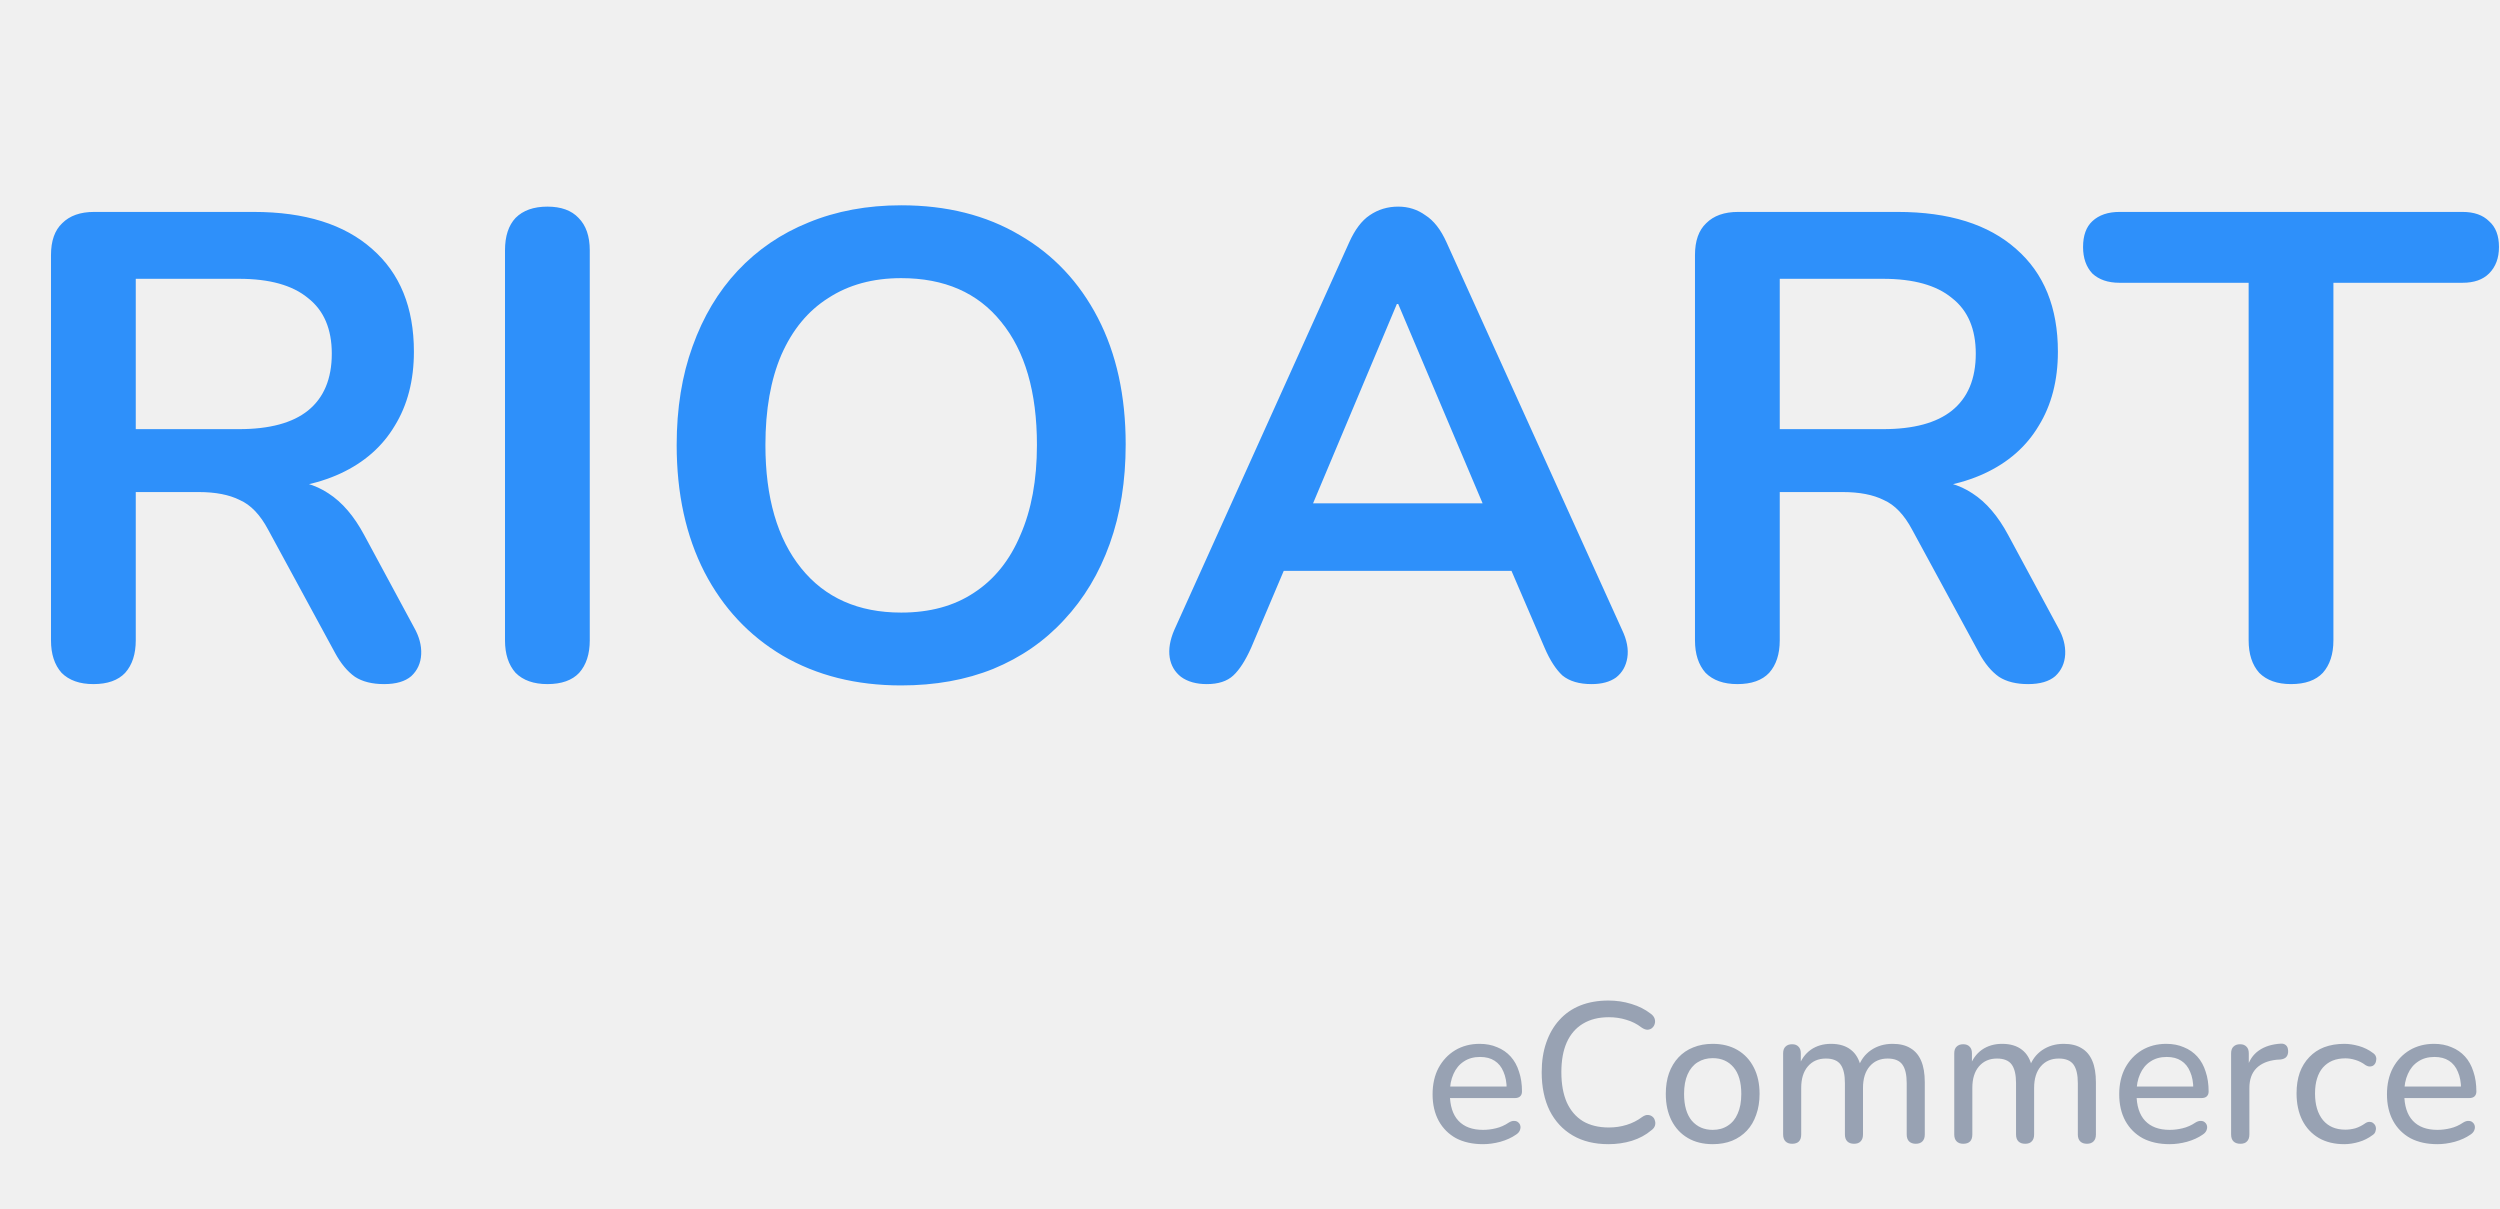
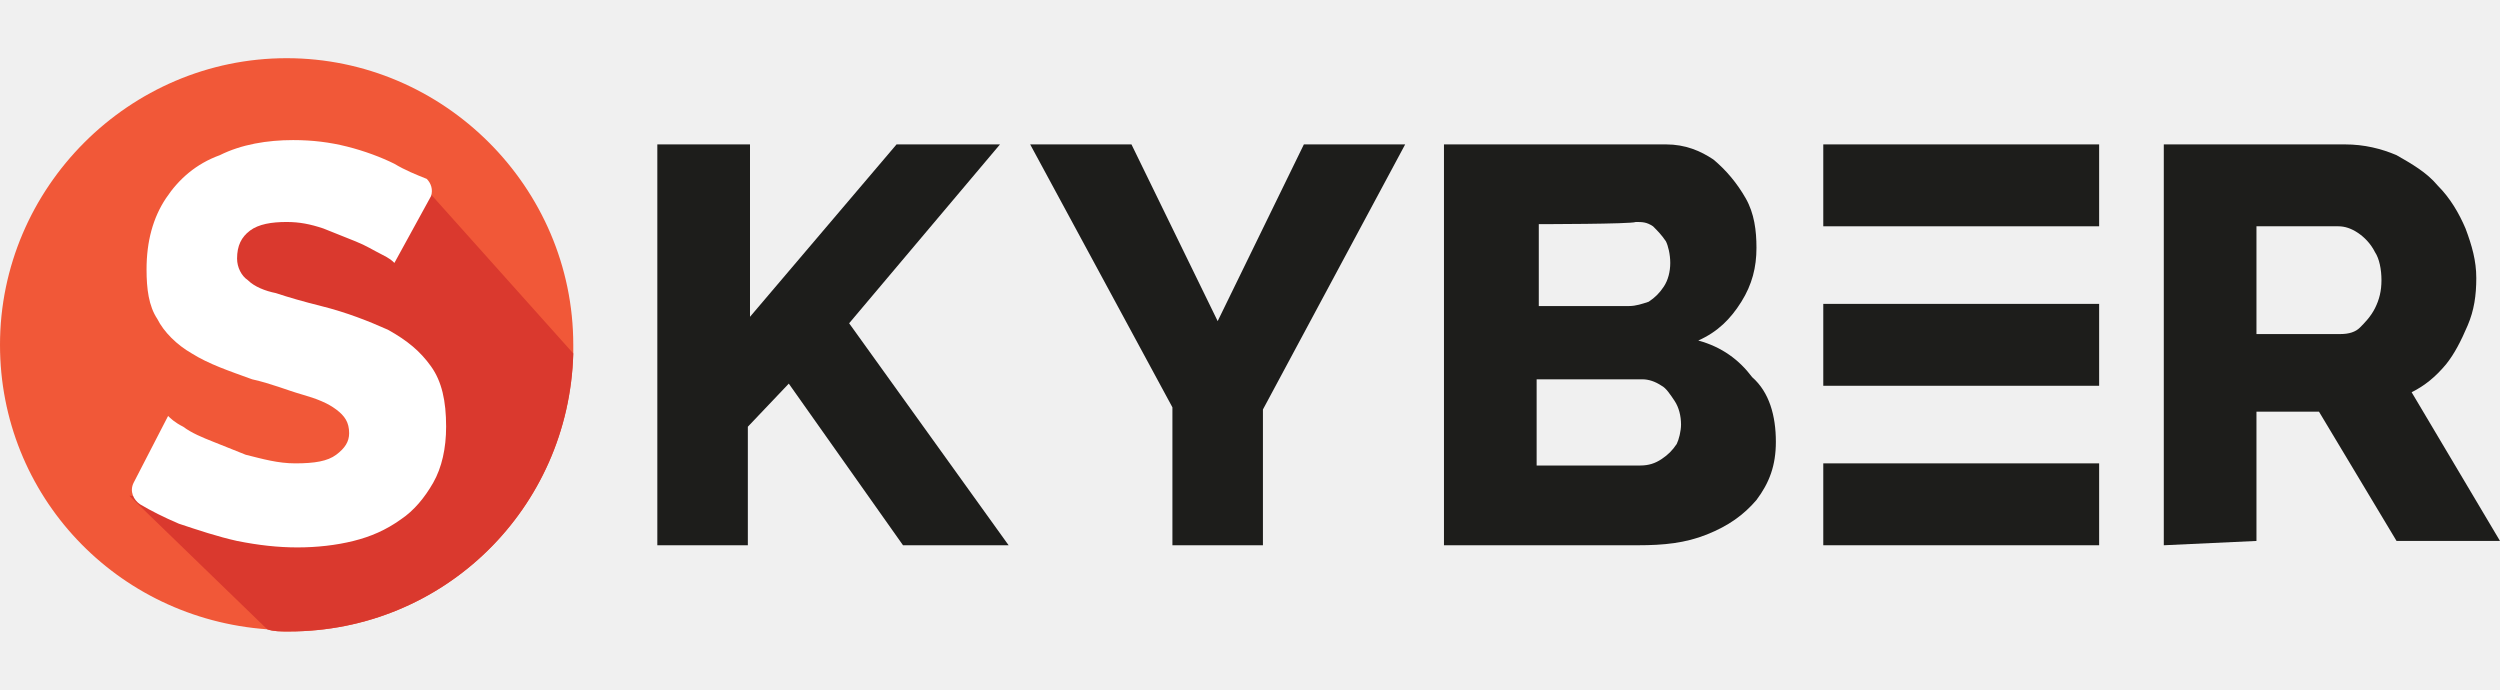
- <svg xmlns="http://www.w3.org/2000/svg" width="151" height="73" viewBox="0 0 151 73" fill="none">
-   <path d="M5.64 41.32C4.813 41.32 4.173 41.093 3.72 40.64C3.293 40.16 3.08 39.507 3.08 38.68V15.4C3.08 14.547 3.307 13.907 3.76 13.48C4.213 13.027 4.853 12.8 5.68 12.8H15.32C18.413 12.8 20.8 13.547 22.48 15.04C24.16 16.507 25 18.573 25 21.24C25 22.973 24.613 24.467 23.84 25.72C23.093 26.973 22 27.933 20.56 28.6C19.12 29.267 17.373 29.6 15.32 29.6L15.68 29H17C18.093 29 19.04 29.267 19.84 29.8C20.667 30.333 21.387 31.173 22 32.32L25 37.88C25.32 38.44 25.467 38.987 25.44 39.52C25.413 40.053 25.213 40.493 24.84 40.84C24.467 41.16 23.92 41.32 23.2 41.32C22.48 41.32 21.893 41.173 21.44 40.88C20.987 40.56 20.587 40.08 20.24 39.44L16.2 32C15.72 31.093 15.147 30.493 14.48 30.2C13.84 29.88 13.013 29.72 12 29.72H8.2V38.68C8.2 39.507 7.987 40.16 7.56 40.64C7.133 41.093 6.493 41.32 5.64 41.32ZM8.2 25.92H14.44C16.28 25.92 17.667 25.547 18.6 24.8C19.56 24.027 20.04 22.88 20.04 21.36C20.04 19.867 19.56 18.747 18.6 18C17.667 17.227 16.28 16.84 14.44 16.84H8.2V25.92ZM33.062 41.32C32.235 41.32 31.595 41.093 31.142 40.64C30.715 40.16 30.502 39.507 30.502 38.68V15.12C30.502 14.267 30.715 13.613 31.142 13.16C31.595 12.707 32.235 12.48 33.062 12.48C33.889 12.48 34.515 12.707 34.942 13.16C35.395 13.613 35.622 14.267 35.622 15.12V38.68C35.622 39.507 35.408 40.16 34.982 40.64C34.555 41.093 33.915 41.32 33.062 41.32ZM54.431 41.4C51.711 41.4 49.324 40.8 47.271 39.6C45.244 38.4 43.671 36.72 42.551 34.56C41.431 32.373 40.871 29.813 40.871 26.88C40.871 24.667 41.191 22.68 41.831 20.92C42.471 19.133 43.378 17.613 44.551 16.36C45.751 15.08 47.178 14.107 48.831 13.44C50.511 12.747 52.378 12.4 54.431 12.4C57.178 12.4 59.564 13 61.591 14.2C63.618 15.373 65.191 17.04 66.311 19.2C67.431 21.36 67.991 23.907 67.991 26.84C67.991 29.053 67.671 31.053 67.031 32.84C66.391 34.627 65.471 36.16 64.271 37.44C63.098 38.72 61.671 39.707 59.991 40.4C58.338 41.067 56.484 41.4 54.431 41.4ZM54.431 37C56.164 37 57.631 36.6 58.831 35.8C60.058 35 60.991 33.84 61.631 32.32C62.298 30.8 62.631 28.987 62.631 26.88C62.631 23.68 61.911 21.2 60.471 19.44C59.058 17.68 57.044 16.8 54.431 16.8C52.724 16.8 51.258 17.2 50.031 18C48.804 18.773 47.858 19.92 47.191 21.44C46.551 22.933 46.231 24.747 46.231 26.88C46.231 30.053 46.951 32.533 48.391 34.32C49.831 36.107 51.844 37 54.431 37ZM72.891 41.32C72.251 41.32 71.731 41.173 71.331 40.88C70.958 40.587 70.731 40.2 70.651 39.72C70.571 39.213 70.665 38.653 70.931 38.04L81.491 14.64C81.838 13.867 82.251 13.32 82.731 13C83.238 12.653 83.811 12.48 84.451 12.48C85.065 12.48 85.611 12.653 86.091 13C86.598 13.32 87.025 13.867 87.371 14.64L97.971 38.04C98.265 38.653 98.371 39.213 98.291 39.72C98.211 40.227 97.985 40.627 97.611 40.92C97.238 41.187 96.745 41.32 96.131 41.32C95.385 41.32 94.798 41.147 94.371 40.8C93.971 40.427 93.611 39.867 93.291 39.12L90.691 33.08L92.851 34.48H75.971L78.131 33.08L75.571 39.12C75.225 39.893 74.865 40.453 74.491 40.8C74.118 41.147 73.585 41.32 72.891 41.32ZM84.371 18.36L78.771 31.68L77.731 30.4H91.091L90.091 31.68L84.451 18.36H84.371ZM104.937 41.32C104.11 41.32 103.47 41.093 103.017 40.64C102.59 40.16 102.377 39.507 102.377 38.68V15.4C102.377 14.547 102.604 13.907 103.057 13.48C103.51 13.027 104.15 12.8 104.977 12.8H114.617C117.71 12.8 120.097 13.547 121.777 15.04C123.457 16.507 124.297 18.573 124.297 21.24C124.297 22.973 123.91 24.467 123.137 25.72C122.39 26.973 121.297 27.933 119.857 28.6C118.417 29.267 116.67 29.6 114.617 29.6L114.977 29H116.297C117.39 29 118.337 29.267 119.137 29.8C119.964 30.333 120.684 31.173 121.297 32.32L124.297 37.88C124.617 38.44 124.764 38.987 124.737 39.52C124.71 40.053 124.51 40.493 124.137 40.84C123.764 41.16 123.217 41.32 122.497 41.32C121.777 41.32 121.19 41.173 120.737 40.88C120.284 40.56 119.884 40.08 119.537 39.44L115.497 32C115.017 31.093 114.444 30.493 113.777 30.2C113.137 29.88 112.31 29.72 111.297 29.72H107.497V38.68C107.497 39.507 107.284 40.16 106.857 40.64C106.43 41.093 105.79 41.32 104.937 41.32ZM107.497 25.92H113.737C115.577 25.92 116.964 25.547 117.897 24.8C118.857 24.027 119.337 22.88 119.337 21.36C119.337 19.867 118.857 18.747 117.897 18C116.964 17.227 115.577 16.84 113.737 16.84H107.497V25.92ZM138.378 41.32C137.551 41.32 136.911 41.093 136.458 40.64C136.031 40.16 135.818 39.507 135.818 38.68V17.08H128.018C127.324 17.08 126.778 16.893 126.378 16.52C126.004 16.12 125.817 15.587 125.817 14.92C125.817 14.227 126.004 13.707 126.378 13.36C126.778 12.987 127.324 12.8 128.018 12.8H148.738C149.431 12.8 149.964 12.987 150.338 13.36C150.738 13.707 150.938 14.227 150.938 14.92C150.938 15.587 150.738 16.12 150.338 16.52C149.964 16.893 149.431 17.08 148.738 17.08H140.938V38.68C140.938 39.507 140.724 40.16 140.298 40.64C139.871 41.093 139.231 41.32 138.378 41.32Z" fill="#2E90FA" />
-   <path d="M89.576 69.108C88.944 69.108 88.4 68.988 87.944 68.748C87.496 68.5 87.148 68.152 86.9 67.704C86.652 67.248 86.528 66.712 86.528 66.096C86.528 65.488 86.648 64.956 86.888 64.5C87.136 64.044 87.472 63.688 87.896 63.432C88.328 63.176 88.82 63.048 89.372 63.048C89.764 63.048 90.116 63.116 90.428 63.252C90.748 63.38 91.02 63.568 91.244 63.816C91.468 64.064 91.636 64.368 91.748 64.728C91.868 65.08 91.928 65.48 91.928 65.928C91.928 66.056 91.888 66.156 91.808 66.228C91.736 66.292 91.628 66.324 91.484 66.324H87.38V65.628H91.208L91.004 65.796C91.004 65.38 90.94 65.028 90.812 64.74C90.692 64.444 90.512 64.22 90.272 64.068C90.04 63.916 89.748 63.84 89.396 63.84C89.012 63.84 88.684 63.932 88.412 64.116C88.14 64.292 87.932 64.544 87.788 64.872C87.644 65.192 87.572 65.564 87.572 65.988V66.06C87.572 66.78 87.744 67.324 88.088 67.692C88.432 68.06 88.928 68.244 89.576 68.244C89.832 68.244 90.092 68.212 90.356 68.148C90.628 68.084 90.888 67.968 91.136 67.8C91.256 67.728 91.364 67.696 91.46 67.704C91.564 67.704 91.648 67.736 91.712 67.8C91.776 67.856 91.816 67.928 91.832 68.016C91.848 68.096 91.836 68.184 91.796 68.28C91.756 68.376 91.68 68.46 91.568 68.532C91.304 68.716 90.988 68.86 90.62 68.964C90.26 69.06 89.912 69.108 89.576 69.108ZM97.15 69.108C96.31 69.108 95.59 68.932 94.99 68.58C94.39 68.228 93.926 67.728 93.598 67.08C93.278 66.424 93.118 65.652 93.118 64.764C93.118 64.1 93.21 63.504 93.394 62.976C93.578 62.44 93.842 61.984 94.186 61.608C94.53 61.224 94.95 60.932 95.446 60.732C95.95 60.532 96.518 60.432 97.15 60.432C97.63 60.432 98.09 60.5 98.53 60.636C98.978 60.772 99.362 60.964 99.682 61.212C99.81 61.3 99.894 61.4 99.934 61.512C99.974 61.624 99.978 61.732 99.946 61.836C99.922 61.932 99.87 62.016 99.79 62.088C99.718 62.152 99.626 62.188 99.514 62.196C99.402 62.196 99.282 62.152 99.154 62.064C98.874 61.848 98.566 61.692 98.23 61.596C97.902 61.492 97.55 61.44 97.174 61.44C96.558 61.44 96.034 61.572 95.602 61.836C95.178 62.092 94.854 62.468 94.63 62.964C94.414 63.452 94.306 64.052 94.306 64.764C94.306 65.468 94.414 66.072 94.63 66.576C94.854 67.072 95.178 67.452 95.602 67.716C96.034 67.972 96.558 68.1 97.174 68.1C97.55 68.1 97.906 68.048 98.242 67.944C98.586 67.84 98.902 67.68 99.19 67.464C99.318 67.376 99.434 67.336 99.538 67.344C99.65 67.352 99.742 67.388 99.814 67.452C99.886 67.508 99.934 67.588 99.958 67.692C99.99 67.788 99.99 67.888 99.958 67.992C99.926 68.096 99.854 68.188 99.742 68.268C99.414 68.548 99.022 68.76 98.566 68.904C98.118 69.04 97.646 69.108 97.15 69.108ZM103.446 69.108C102.87 69.108 102.37 68.984 101.946 68.736C101.522 68.488 101.194 68.136 100.962 67.68C100.73 67.224 100.614 66.688 100.614 66.072C100.614 65.608 100.678 65.192 100.806 64.824C100.942 64.448 101.134 64.128 101.382 63.864C101.63 63.6 101.926 63.4 102.27 63.264C102.622 63.12 103.014 63.048 103.446 63.048C104.022 63.048 104.522 63.172 104.946 63.42C105.37 63.668 105.698 64.02 105.93 64.476C106.162 64.924 106.278 65.456 106.278 66.072C106.278 66.536 106.21 66.956 106.074 67.332C105.946 67.708 105.758 68.028 105.51 68.292C105.262 68.556 104.962 68.76 104.61 68.904C104.266 69.04 103.878 69.108 103.446 69.108ZM103.446 68.244C103.798 68.244 104.102 68.16 104.358 67.992C104.622 67.824 104.822 67.58 104.958 67.26C105.102 66.94 105.174 66.544 105.174 66.072C105.174 65.368 105.018 64.832 104.706 64.464C104.394 64.096 103.974 63.912 103.446 63.912C103.102 63.912 102.798 63.996 102.534 64.164C102.278 64.324 102.078 64.564 101.934 64.884C101.79 65.204 101.718 65.6 101.718 66.072C101.718 66.776 101.874 67.316 102.186 67.692C102.506 68.06 102.926 68.244 103.446 68.244ZM108.241 69.084C108.073 69.084 107.941 69.036 107.845 68.94C107.749 68.844 107.701 68.704 107.701 68.52V63.624C107.701 63.44 107.749 63.304 107.845 63.216C107.941 63.12 108.073 63.072 108.241 63.072C108.409 63.072 108.537 63.12 108.625 63.216C108.721 63.304 108.769 63.44 108.769 63.624V64.644L108.637 64.428C108.789 63.988 109.033 63.648 109.369 63.408C109.713 63.168 110.121 63.048 110.593 63.048C111.089 63.048 111.489 63.168 111.793 63.408C112.097 63.64 112.301 63.996 112.405 64.476H112.237C112.381 64.036 112.637 63.688 113.005 63.432C113.381 63.176 113.817 63.048 114.313 63.048C114.753 63.048 115.113 63.136 115.393 63.312C115.681 63.48 115.897 63.736 116.041 64.08C116.185 64.416 116.257 64.848 116.257 65.376V68.52C116.257 68.704 116.209 68.844 116.113 68.94C116.017 69.036 115.885 69.084 115.717 69.084C115.541 69.084 115.405 69.036 115.309 68.94C115.213 68.844 115.165 68.704 115.165 68.52V65.424C115.165 64.912 115.077 64.536 114.901 64.296C114.725 64.056 114.429 63.936 114.013 63.936C113.557 63.936 113.193 64.096 112.921 64.416C112.657 64.728 112.525 65.16 112.525 65.712V68.52C112.525 68.704 112.477 68.844 112.381 68.94C112.293 69.036 112.161 69.084 111.985 69.084C111.809 69.084 111.673 69.036 111.577 68.94C111.481 68.844 111.433 68.704 111.433 68.52V65.424C111.433 64.912 111.345 64.536 111.169 64.296C110.993 64.056 110.697 63.936 110.281 63.936C109.825 63.936 109.461 64.096 109.189 64.416C108.925 64.728 108.793 65.16 108.793 65.712V68.52C108.793 68.896 108.609 69.084 108.241 69.084ZM118.577 69.084C118.409 69.084 118.277 69.036 118.181 68.94C118.085 68.844 118.037 68.704 118.037 68.52V63.624C118.037 63.44 118.085 63.304 118.181 63.216C118.277 63.12 118.409 63.072 118.577 63.072C118.745 63.072 118.873 63.12 118.961 63.216C119.057 63.304 119.105 63.44 119.105 63.624V64.644L118.973 64.428C119.125 63.988 119.369 63.648 119.705 63.408C120.049 63.168 120.457 63.048 120.929 63.048C121.425 63.048 121.825 63.168 122.129 63.408C122.433 63.64 122.637 63.996 122.741 64.476H122.573C122.717 64.036 122.973 63.688 123.341 63.432C123.717 63.176 124.153 63.048 124.649 63.048C125.089 63.048 125.449 63.136 125.729 63.312C126.017 63.48 126.233 63.736 126.377 64.08C126.521 64.416 126.593 64.848 126.593 65.376V68.52C126.593 68.704 126.545 68.844 126.449 68.94C126.353 69.036 126.221 69.084 126.053 69.084C125.877 69.084 125.741 69.036 125.645 68.94C125.549 68.844 125.501 68.704 125.501 68.52V65.424C125.501 64.912 125.413 64.536 125.237 64.296C125.061 64.056 124.765 63.936 124.349 63.936C123.893 63.936 123.529 64.096 123.257 64.416C122.993 64.728 122.861 65.16 122.861 65.712V68.52C122.861 68.704 122.813 68.844 122.717 68.94C122.629 69.036 122.497 69.084 122.321 69.084C122.145 69.084 122.009 69.036 121.913 68.94C121.817 68.844 121.769 68.704 121.769 68.52V65.424C121.769 64.912 121.681 64.536 121.505 64.296C121.329 64.056 121.033 63.936 120.617 63.936C120.161 63.936 119.797 64.096 119.525 64.416C119.261 64.728 119.129 65.16 119.129 65.712V68.52C119.129 68.896 118.945 69.084 118.577 69.084ZM131.049 69.108C130.417 69.108 129.873 68.988 129.417 68.748C128.969 68.5 128.621 68.152 128.373 67.704C128.125 67.248 128.001 66.712 128.001 66.096C128.001 65.488 128.121 64.956 128.361 64.5C128.609 64.044 128.945 63.688 129.369 63.432C129.801 63.176 130.293 63.048 130.845 63.048C131.237 63.048 131.589 63.116 131.901 63.252C132.221 63.38 132.493 63.568 132.717 63.816C132.941 64.064 133.109 64.368 133.221 64.728C133.341 65.08 133.401 65.48 133.401 65.928C133.401 66.056 133.361 66.156 133.281 66.228C133.209 66.292 133.101 66.324 132.957 66.324H128.853V65.628H132.681L132.477 65.796C132.477 65.38 132.413 65.028 132.285 64.74C132.165 64.444 131.985 64.22 131.745 64.068C131.513 63.916 131.221 63.84 130.869 63.84C130.485 63.84 130.157 63.932 129.885 64.116C129.613 64.292 129.405 64.544 129.261 64.872C129.117 65.192 129.045 65.564 129.045 65.988V66.06C129.045 66.78 129.217 67.324 129.561 67.692C129.905 68.06 130.401 68.244 131.049 68.244C131.305 68.244 131.565 68.212 131.829 68.148C132.101 68.084 132.361 67.968 132.609 67.8C132.729 67.728 132.837 67.696 132.933 67.704C133.037 67.704 133.121 67.736 133.185 67.8C133.249 67.856 133.289 67.928 133.305 68.016C133.321 68.096 133.309 68.184 133.269 68.28C133.229 68.376 133.153 68.46 133.041 68.532C132.777 68.716 132.461 68.86 132.093 68.964C131.733 69.06 131.385 69.108 131.049 69.108ZM135.323 69.084C135.139 69.084 134.999 69.036 134.903 68.94C134.807 68.844 134.759 68.704 134.759 68.52V63.624C134.759 63.44 134.807 63.304 134.903 63.216C134.999 63.12 135.131 63.072 135.299 63.072C135.467 63.072 135.595 63.12 135.683 63.216C135.779 63.304 135.827 63.44 135.827 63.624V64.548H135.707C135.835 64.068 136.075 63.704 136.427 63.456C136.779 63.208 137.223 63.068 137.759 63.036C137.887 63.028 137.991 63.06 138.071 63.132C138.151 63.196 138.195 63.308 138.203 63.468C138.211 63.62 138.175 63.744 138.095 63.84C138.015 63.928 137.891 63.98 137.723 63.996L137.507 64.008C136.979 64.064 136.571 64.236 136.283 64.524C136.003 64.812 135.863 65.208 135.863 65.712V68.52C135.863 68.704 135.815 68.844 135.719 68.94C135.631 69.036 135.499 69.084 135.323 69.084ZM141.592 69.108C141 69.108 140.488 68.984 140.056 68.736C139.624 68.48 139.292 68.124 139.06 67.668C138.828 67.204 138.712 66.66 138.712 66.036C138.712 65.572 138.776 65.156 138.904 64.788C139.04 64.42 139.232 64.108 139.48 63.852C139.728 63.588 140.028 63.388 140.38 63.252C140.74 63.116 141.144 63.048 141.592 63.048C141.872 63.048 142.168 63.092 142.48 63.18C142.792 63.268 143.08 63.412 143.344 63.612C143.432 63.676 143.488 63.752 143.512 63.84C143.536 63.92 143.536 64.004 143.512 64.092C143.496 64.18 143.456 64.256 143.392 64.32C143.336 64.376 143.26 64.408 143.164 64.416C143.076 64.424 142.98 64.396 142.876 64.332C142.684 64.188 142.48 64.084 142.264 64.02C142.056 63.956 141.856 63.924 141.664 63.924C141.368 63.924 141.104 63.972 140.872 64.068C140.648 64.164 140.456 64.304 140.296 64.488C140.144 64.664 140.028 64.884 139.948 65.148C139.868 65.404 139.828 65.704 139.828 66.048C139.828 66.728 139.988 67.264 140.308 67.656C140.628 68.04 141.08 68.232 141.664 68.232C141.856 68.232 142.056 68.204 142.264 68.148C142.472 68.084 142.676 67.98 142.876 67.836C142.98 67.772 143.076 67.748 143.164 67.764C143.252 67.772 143.324 67.808 143.38 67.872C143.444 67.928 143.484 68 143.5 68.088C143.516 68.168 143.508 68.252 143.476 68.34C143.452 68.428 143.396 68.5 143.308 68.556C143.052 68.748 142.772 68.888 142.468 68.976C142.164 69.064 141.872 69.108 141.592 69.108ZM147.221 69.108C146.589 69.108 146.045 68.988 145.589 68.748C145.141 68.5 144.793 68.152 144.545 67.704C144.297 67.248 144.173 66.712 144.173 66.096C144.173 65.488 144.293 64.956 144.533 64.5C144.781 64.044 145.117 63.688 145.541 63.432C145.973 63.176 146.465 63.048 147.017 63.048C147.409 63.048 147.761 63.116 148.073 63.252C148.393 63.38 148.665 63.568 148.889 63.816C149.113 64.064 149.281 64.368 149.393 64.728C149.513 65.08 149.573 65.48 149.573 65.928C149.573 66.056 149.533 66.156 149.453 66.228C149.381 66.292 149.273 66.324 149.129 66.324H145.025V65.628H148.853L148.649 65.796C148.649 65.38 148.585 65.028 148.457 64.74C148.337 64.444 148.157 64.22 147.917 64.068C147.685 63.916 147.393 63.84 147.041 63.84C146.657 63.84 146.329 63.932 146.057 64.116C145.785 64.292 145.577 64.544 145.433 64.872C145.289 65.192 145.217 65.564 145.217 65.988V66.06C145.217 66.78 145.389 67.324 145.733 67.692C146.077 68.06 146.573 68.244 147.221 68.244C147.477 68.244 147.737 68.212 148.001 68.148C148.273 68.084 148.533 67.968 148.781 67.8C148.901 67.728 149.009 67.696 149.105 67.704C149.209 67.704 149.293 67.736 149.357 67.8C149.421 67.856 149.461 67.928 149.477 68.016C149.493 68.096 149.481 68.184 149.441 68.28C149.401 68.376 149.325 68.46 149.213 68.532C148.949 68.716 148.633 68.86 148.265 68.964C147.905 69.06 147.557 69.108 147.221 69.108Z" fill="#98A2B3" />
+ <svg xmlns="http://www.w3.org/2000/svg" version="1.1" id="Layer_1" x="0px" y="0px" viewBox="0 0 116 32" style="enable-background:new 0 0 116 32;" xml:space="preserve">
+   <style type="text/css">
+ 	.st0{fill:#F15838;}
+ 	.st1{fill:#DA392E;}
+ 	.st2{fill:#FFFFFF;}
+ 	.st3{fill:#1D1D1B;}
+ </style>
+   <g>
+     <g>
+       <path class="st0" d="M26.6,16c0,0.1,0,0.3,0,0.4c-0.2,7.2-6,12.9-13.2,12.9c-0.4,0-0.7,0-1-0.1C5.4,28.7,0,23,0,16    C0,8.7,6,2.7,13.3,2.7S26.6,8.7,26.6,16z" />
+       <path class="st1" d="M26.6,16.4c-0.2,7.2-6,12.9-13.2,12.9c-0.4,0-0.7,0-1-0.1L6,23l5.7,0.5l4-0.2l1.9-1l0.1-3.2l-2.3-3l-4.1-1.9    l-2.2-1.5L9.5,10l2.4-1.3l3.9-0.5l1.7,0.1l2.3,0.5L26.6,16.4z" />
+       <g>
+         <path class="st2" d="M18.3,12.2c-0.1-0.1-0.2-0.2-0.6-0.4c-0.4-0.2-0.7-0.4-1.2-0.6c-0.5-0.2-1-0.4-1.5-0.6     c-0.6-0.2-1.1-0.3-1.7-0.3c-0.7,0-1.3,0.1-1.7,0.4C11.2,11,11,11.4,11,12c0,0.4,0.2,0.8,0.5,1c0.3,0.3,0.8,0.5,1.3,0.6     c0.6,0.2,1.3,0.4,2.1,0.6c1.2,0.3,2.2,0.7,3.1,1.1c0.9,0.5,1.5,1,2,1.7c0.5,0.7,0.7,1.6,0.7,2.8c0,1-0.2,1.9-0.6,2.6     c-0.4,0.7-0.9,1.3-1.5,1.7c-0.7,0.5-1.4,0.8-2.2,1c-0.8,0.2-1.7,0.3-2.6,0.3s-1.8-0.1-2.8-0.3c-0.9-0.2-1.8-0.5-2.7-0.8     c-0.7-0.3-1.3-0.6-1.8-0.9c-0.3-0.2-0.5-0.6-0.3-1l1.6-3.1c0.1,0.1,0.3,0.3,0.7,0.5c0.4,0.3,0.9,0.5,1.4,0.7     c0.5,0.2,1,0.4,1.5,0.6c0.8,0.2,1.5,0.4,2.3,0.4c0.9,0,1.5-0.1,1.9-0.4c0.4-0.3,0.6-0.6,0.6-1c0-0.5-0.2-0.8-0.6-1.1     c-0.4-0.3-0.9-0.5-1.6-0.7c-0.7-0.2-1.4-0.5-2.3-0.7c-1.1-0.4-2-0.7-2.8-1.2c-0.7-0.4-1.3-1-1.6-1.6c-0.4-0.6-0.5-1.4-0.5-2.3     c0-1.3,0.3-2.4,0.9-3.3c0.6-0.9,1.4-1.6,2.5-2c1-0.5,2.2-0.7,3.4-0.7c0.9,0,1.7,0.1,2.5,0.3c0.8,0.2,1.6,0.5,2.2,0.8     c0.5,0.3,1,0.5,1.5,0.7C20,8.5,20.1,8.8,20,9.1L18.3,12.2z" />
+       </g>
+     </g>
+     <path class="st3" d="M30.5,25.3V6.7h4.3v8l6.8-8h4.8L39.4,15l7.4,10.3h-4.9l-5.3-7.5l-1.9,2v5.5H30.5z" />
+     <path class="st3" d="M52.5,6.7l4,8.2l4-8.2h4.7L58.6,19v6.3h-4.2v-6.4L47.8,6.7H52.5z" />
+     <path class="st3" d="M82.4,20.5c0,1.1-0.3,1.9-0.9,2.7c-0.6,0.7-1.3,1.2-2.3,1.6c-1,0.4-2,0.5-3.2,0.5h-9V6.7h10.3   c0.9,0,1.6,0.3,2.2,0.7c0.6,0.5,1.1,1.1,1.5,1.8c0.4,0.7,0.5,1.5,0.5,2.3c0,0.9-0.2,1.7-0.7,2.5c-0.5,0.8-1.1,1.4-2,1.8   c1.1,0.3,1.9,0.9,2.5,1.7C82.1,18.2,82.4,19.3,82.4,20.5z M71.4,10.4v3.8h4.2c0.3,0,0.6-0.1,0.9-0.2c0.3-0.2,0.5-0.4,0.7-0.7   c0.2-0.3,0.3-0.7,0.3-1.1c0-0.4-0.1-0.8-0.2-1c-0.2-0.3-0.4-0.5-0.6-0.7c-0.3-0.2-0.5-0.2-0.8-0.2C75.7,10.4,71.4,10.4,71.4,10.4z    M78,19.7c0-0.4-0.1-0.8-0.3-1.1c-0.2-0.3-0.4-0.6-0.6-0.7c-0.3-0.2-0.6-0.3-0.9-0.3h-4.9v4h4.8c0.4,0,0.7-0.1,1-0.3   s0.5-0.4,0.7-0.7C77.9,20.4,78,20,78,19.7z" />
+     <path class="st3" d="M100.4,25.3V6.7h8.4c0.9,0,1.7,0.2,2.4,0.5c0.7,0.4,1.4,0.8,1.9,1.4c0.6,0.6,1,1.3,1.3,2   c0.3,0.8,0.5,1.5,0.5,2.3s-0.1,1.5-0.4,2.2c-0.3,0.7-0.6,1.3-1,1.8c-0.5,0.6-1,1-1.6,1.3l4.1,6.9h-4.8l-3.6-6h-2.9v6L100.4,25.3   L100.4,25.3z M104.7,15.5h3.9c0.4,0,0.7-0.1,0.9-0.3s0.5-0.5,0.7-0.9c0.2-0.4,0.3-0.8,0.3-1.3s-0.1-1-0.3-1.3   c-0.2-0.4-0.5-0.7-0.8-0.9c-0.3-0.2-0.6-0.3-0.9-0.3h-3.8V15.5z" />
+     <rect x="84.6" y="6.7" class="st3" width="12.8" height="3.8" />
+     <rect x="84.6" y="14.1" class="st3" width="12.8" height="3.8" />
+     <rect x="84.6" y="21.5" class="st3" width="12.8" height="3.8" />
+   </g>
</svg>
